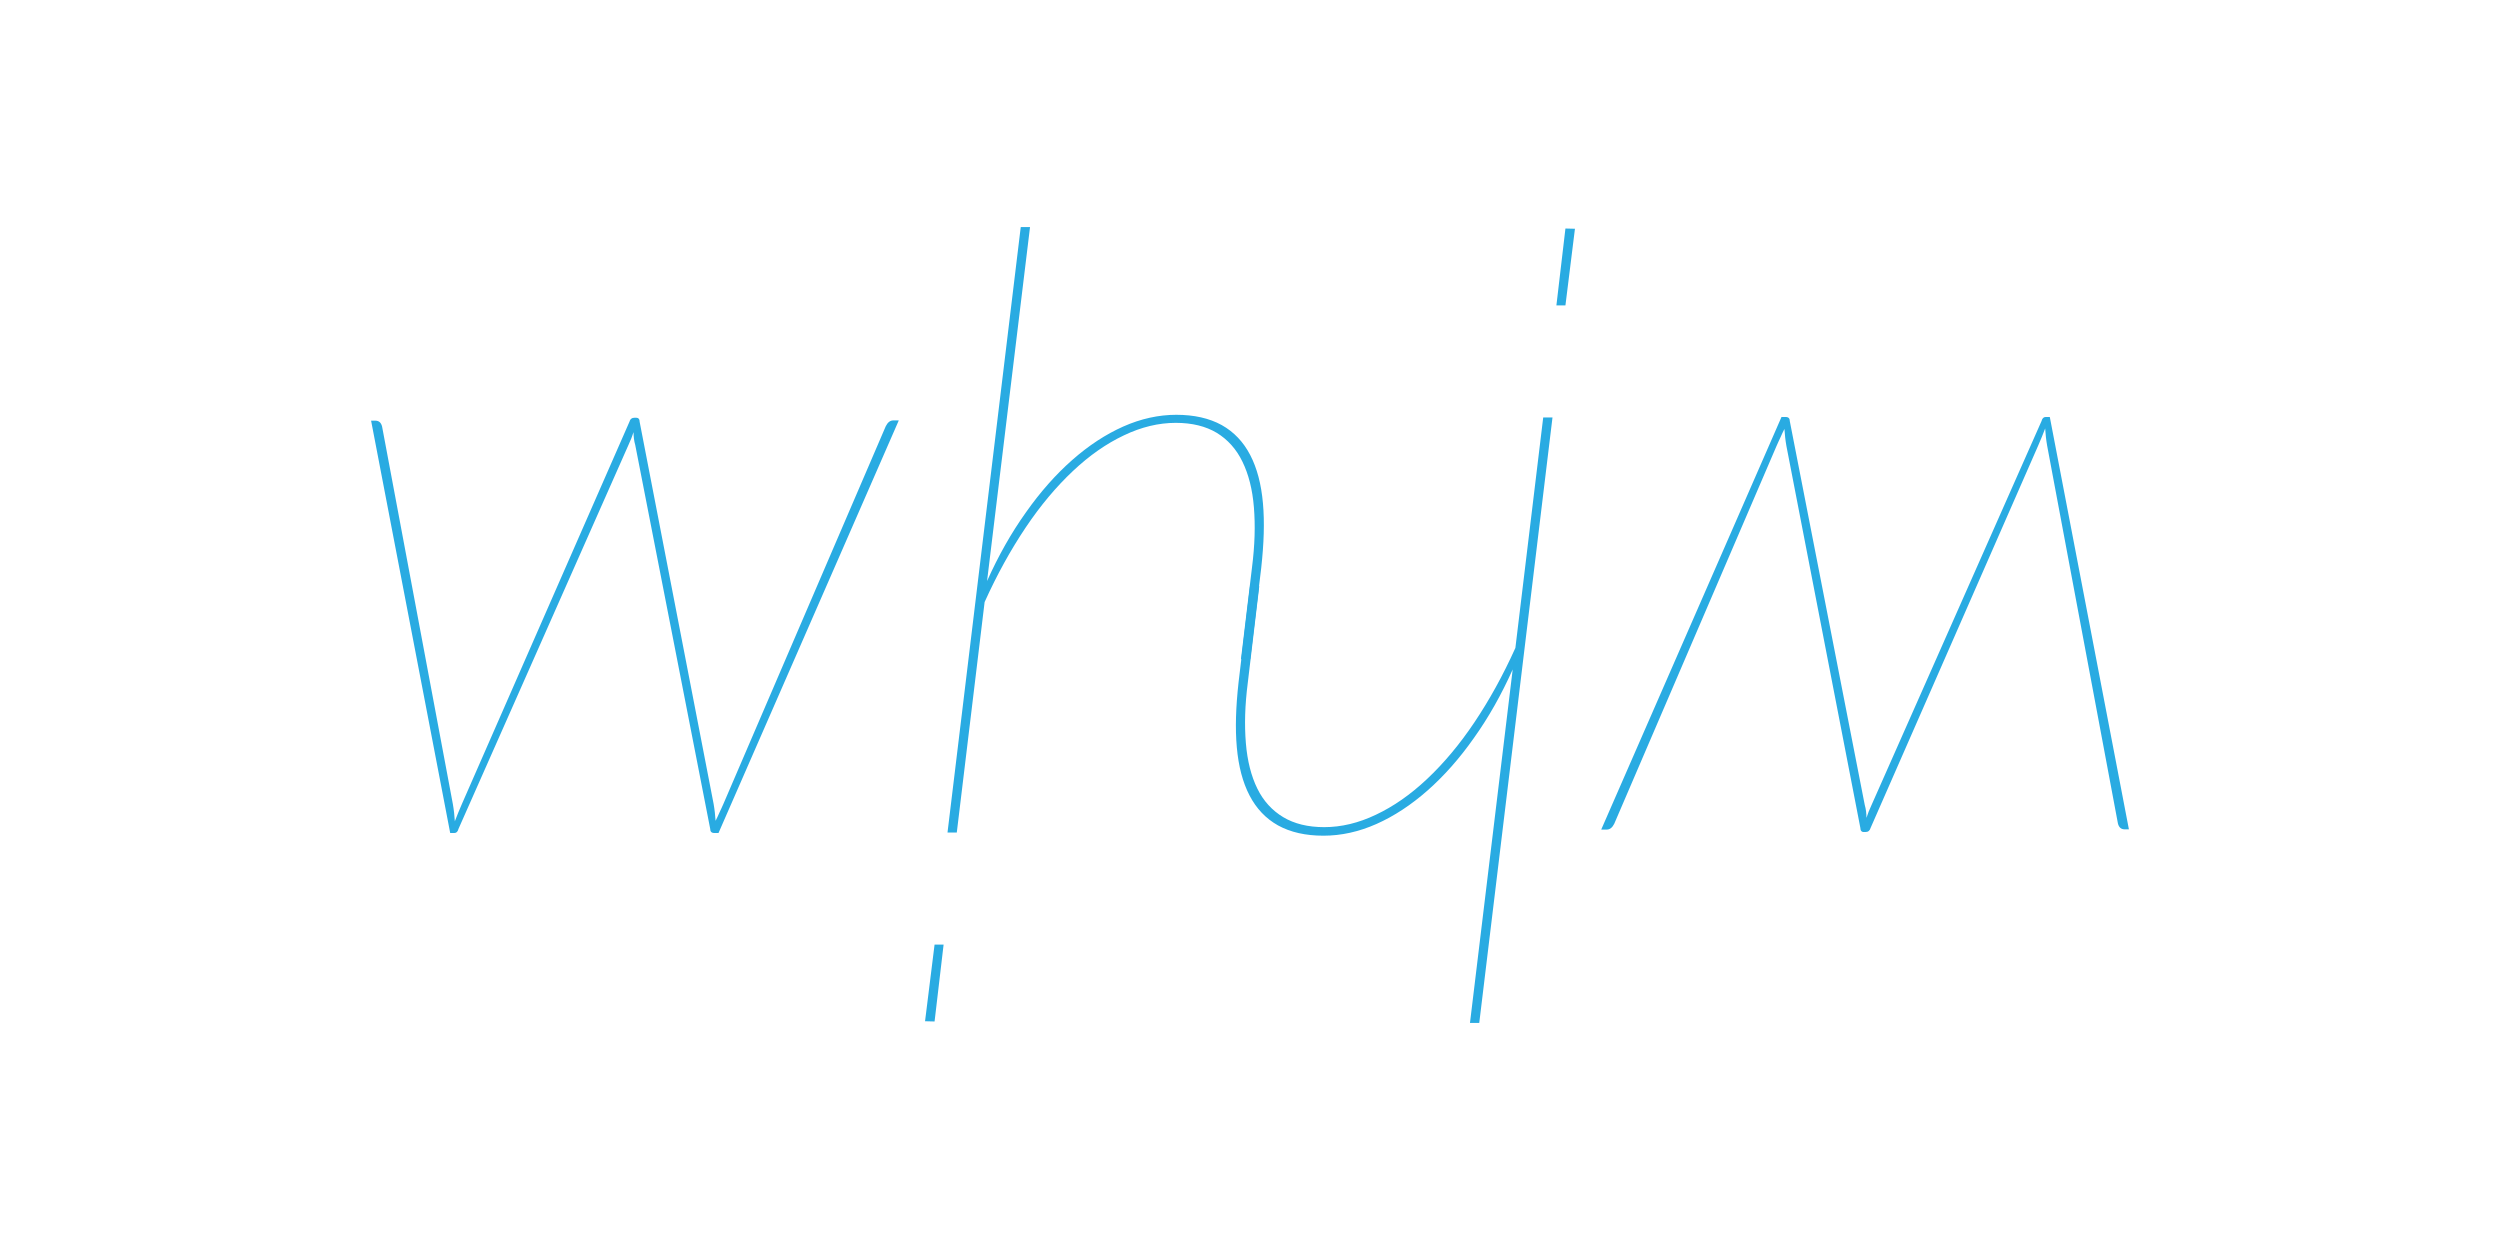
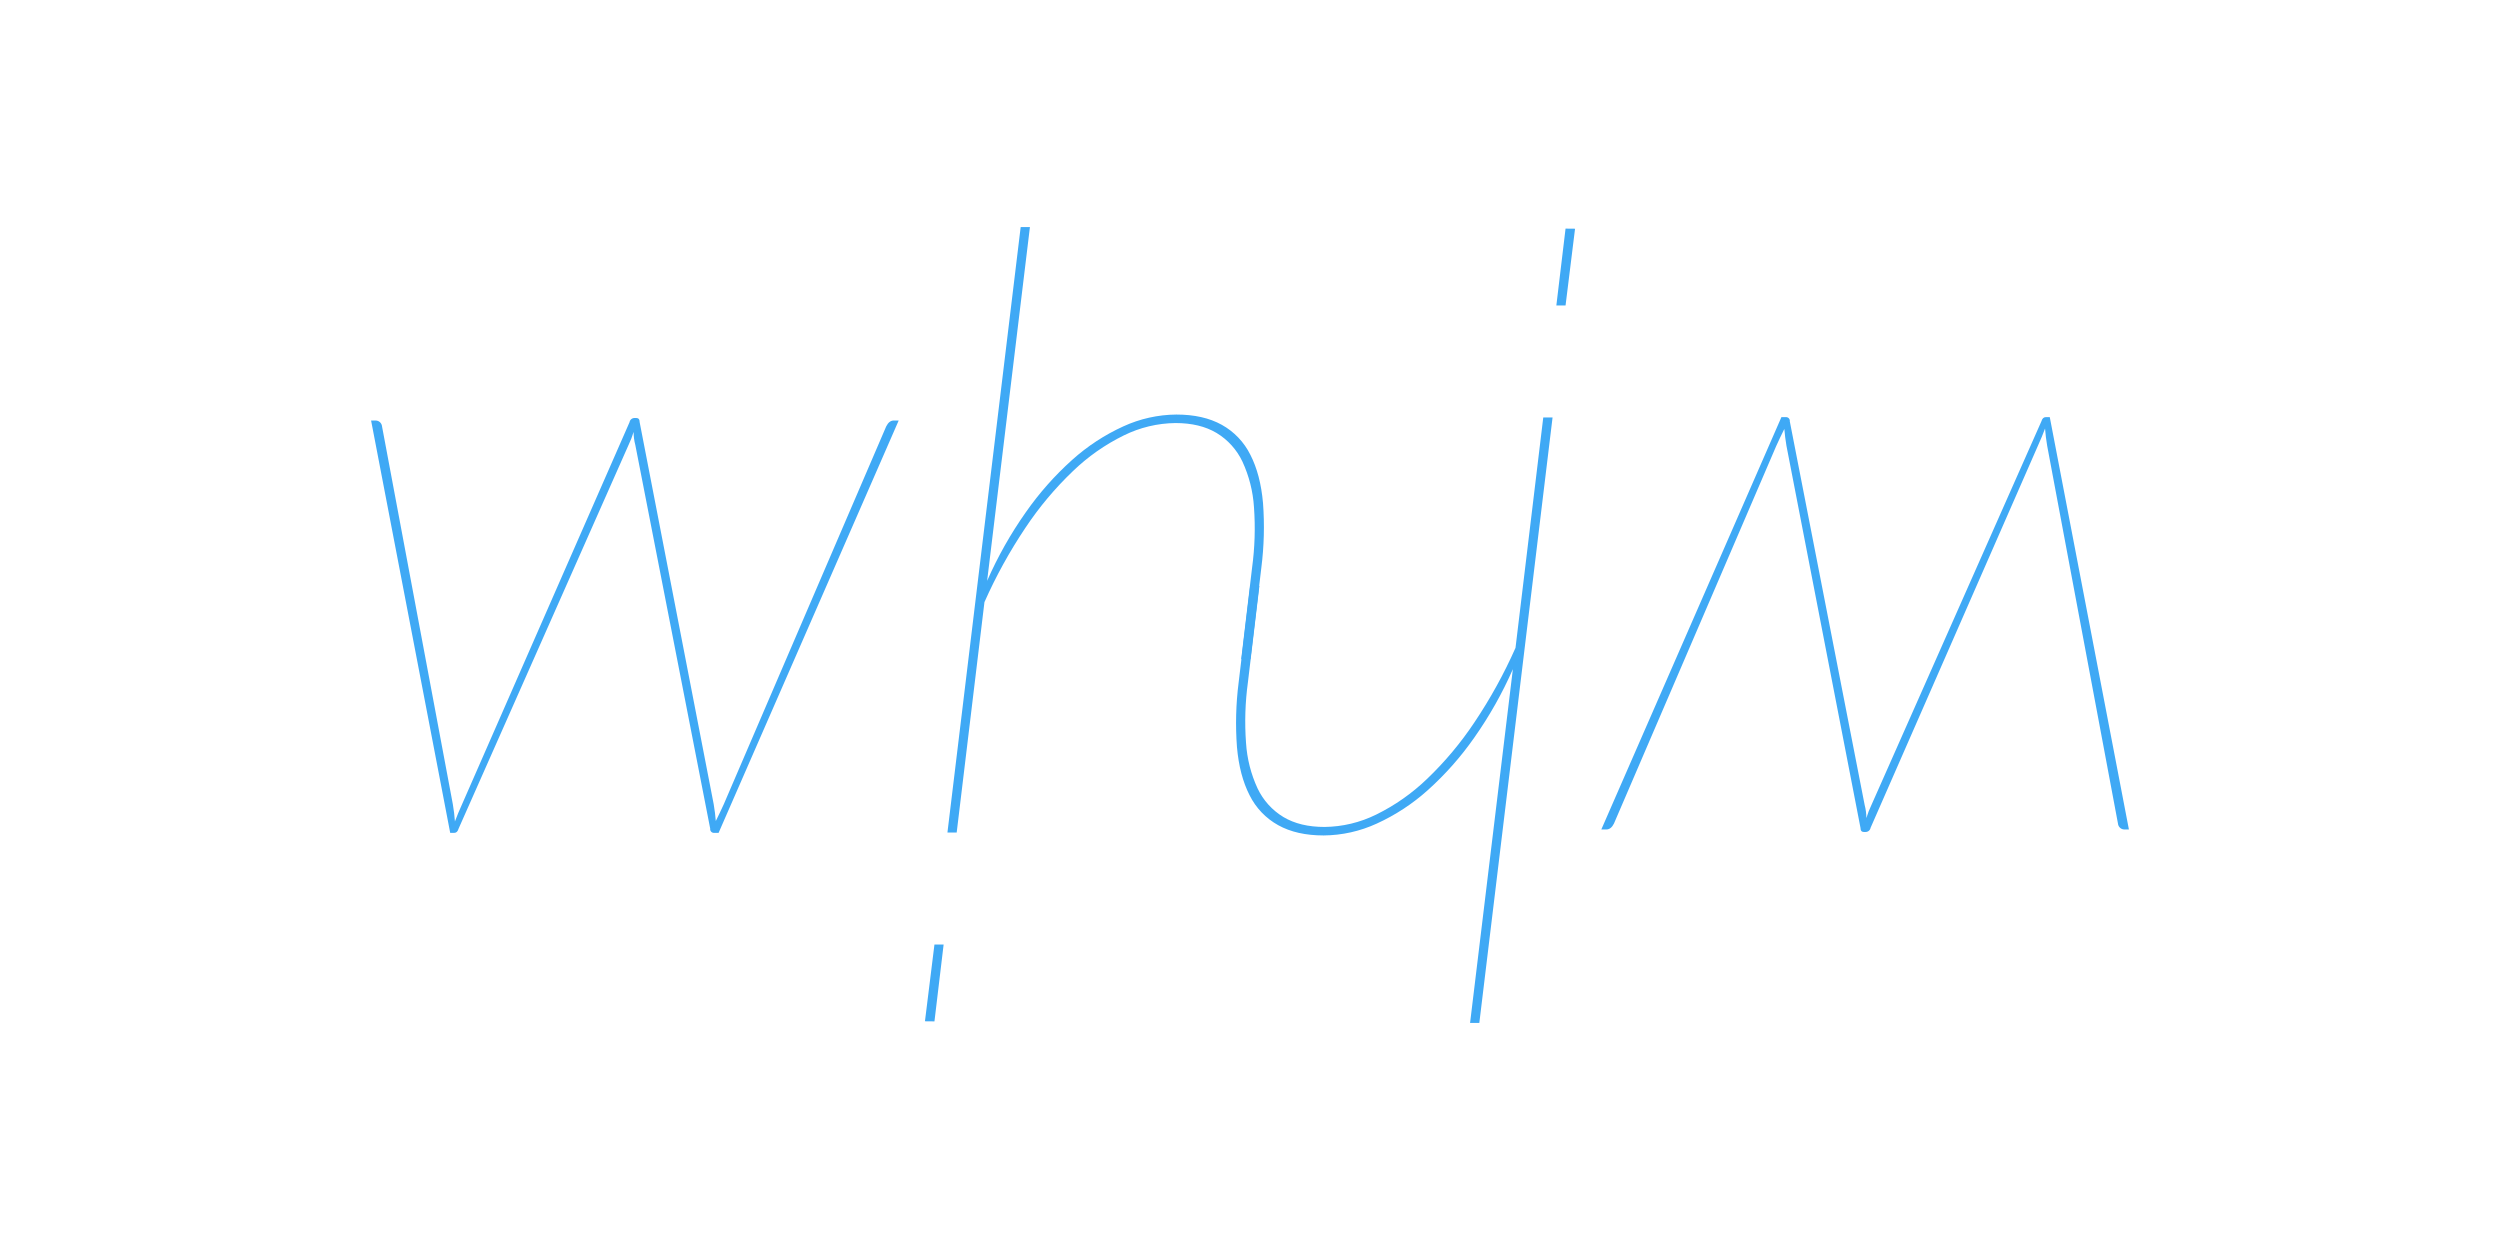
- <svg xmlns="http://www.w3.org/2000/svg" version="1.1" id="Layer_1" x="0px" y="0px" viewBox="0 0 1024 512" style="enable-background:new 0 0 1024 512;" xml:space="preserve">
-   <style type="text/css">
- 	.st0{fill:#29ABE2;}
- </style>
+ <svg xmlns="http://www.w3.org/2000/svg" viewBox="0 0 1024 512">
+   <defs>
+     <style>
+       .a {
+         fill: #3fa9f5;
+       }
+     </style>
+   </defs>
  <g>
-     <path class="st0" d="M655.9,339.7l73.8-168.9h1.7c1.2,0,1.7,0.6,1.7,1.7l30.7,157.2c0.5,1.7,0.7,3.5,0.7,5.3   c0.5-1.6,1.2-3.4,2.1-5.3l69.6-157.2c0.3-1.2,0.9-1.7,1.7-1.7h1.7L872,339.7h-1.7c-1.5,0-2.4-0.8-2.8-2.4l-29-154.8   c-0.2-1.3-0.4-2.4-0.5-3.5c-0.1-1.1-0.2-2.3-0.3-3.5c-0.8,2.2-1.8,4.5-2.9,7.1l-68.6,156.5c-0.3,1.1-1,1.7-2.1,1.7h-0.7   c-0.9,0-1.4-0.6-1.4-1.7l-30.3-156.5c-0.2-1.3-0.4-2.4-0.5-3.5c-0.1-1.1-0.2-2.2-0.3-3.4c-0.6,1.1-1.1,2.3-1.6,3.4   c-0.5,1.1-1.1,2.3-1.6,3.5l-66.5,154.8c-0.8,1.6-1.8,2.4-3.1,2.4H655.9z" />
-     <path class="st0" d="M632.1,171l-11.4,94.4c-5.1,11.3-10.7,21.4-16.8,30.5c-6.1,9.1-12.6,16.8-19.4,23.2   c-6.8,6.4-13.7,11.2-20.9,14.6c-7.1,3.4-14.2,5.1-21.2,5.1c-6.7,0-12.3-1.4-16.8-4.1c-4.5-2.7-8.1-6.6-10.6-11.7   c-2.5-5.1-4.1-11.3-4.7-18.7c-0.6-7.4-0.4-15.3,0.8-24.7l4.7-39.5h-3.8l-4.7,39.5c-1.1,10-1.4,18.7-0.7,26.5   c0.7,7.8,2.4,14.3,5.2,19.7c2.8,5.4,6.7,9.5,11.7,12.3c5.1,2.8,11.3,4.2,18.6,4.2c7.2,0,14.5-1.6,21.7-4.8   c7.2-3.2,14.2-7.8,20.9-13.7c6.7-5.9,13.1-13.1,19-21.5c6-8.4,11.3-17.8,15.9-28.1L602.1,419h3.8l30-248H632.1z" />
-     <polygon class="st0" points="641.2,93.6 637.5,125.1 641.2,125.1 645.1,93.7  " />
-     <polygon class="st0" points="382.8,418.4 386.5,386.9 382.8,386.9 378.9,418.3  " />
-     <path class="st0" d="M508.9,189.1c2.5,5.1,4.1,11.3,4.7,18.7c0.6,7.4,0.4,15.4-0.8,24.8l-4.5,37.4h3.8l4.5-37.4   c1.1-10,1.4-18.7,0.7-26.5c-0.7-7.8-2.4-14.3-5.2-19.7c-2.8-5.4-6.7-9.5-11.7-12.3c-5.1-2.8-11.3-4.2-18.6-4.2   c-7.2,0-14.5,1.6-21.7,4.8c-7.2,3.2-14.2,7.8-20.9,13.7c-6.7,5.9-13.1,13.1-19,21.5c-6,8.4-11.3,17.8-15.9,28.1L421.9,93h-3.8   l-30,248h3.8l11.4-94.4c5.1-11.3,10.7-21.4,16.8-30.5c6.1-9.1,12.6-16.8,19.4-23.2c6.8-6.4,13.7-11.2,20.9-14.6   c7.1-3.4,14.2-5.1,21.2-5.1c6.7,0,12.3,1.4,16.8,4.1C502.8,180,506.4,183.9,508.9,189.1z" />
-     <path class="st0" d="M368.1,172.3l-73.8,168.9h-1.7c-1.2,0-1.7-0.6-1.7-1.7l-30.7-157.2c-0.5-1.7-0.7-3.5-0.7-5.3   c-0.5,1.6-1.2,3.4-2.1,5.3l-69.6,157.2c-0.3,1.2-0.9,1.7-1.7,1.7h-1.7L152,172.3h1.7c1.5,0,2.4,0.8,2.8,2.4l29,154.7   c0.2,1.3,0.4,2.4,0.5,3.5c0.1,1.1,0.2,2.3,0.3,3.5c0.8-2.2,1.8-4.5,2.9-7.1l68.6-156.5c0.3-1.1,1-1.7,2.1-1.7h0.7   c0.9,0,1.4,0.6,1.4,1.7l30.3,156.5c0.2,1.3,0.4,2.4,0.5,3.5c0.1,1.1,0.2,2.2,0.3,3.4c0.6-1.1,1.1-2.3,1.6-3.4   c0.5-1.1,1.1-2.3,1.6-3.5l66.5-154.7c0.8-1.6,1.8-2.4,3.1-2.4H368.1z" />
+     <path class="a" d="M655.9,339.75l73.76-168.88h1.72a1.52,1.52,0,0,1,1.72,1.72l30.67,157.16a20.61,20.61,0,0,1,.69,5.34,36.07,36.07,0,0,1,2.07-5.34l69.62-157.16c0.34-1.15.92-1.72,1.72-1.72h1.72L872,339.75h-1.72a2.64,2.64,0,0,1-2.76-2.41l-29-154.75q-0.34-1.9-.52-3.53t-0.35-3.53q-1.2,3.27-2.93,7.07L766.19,339.06a2.07,2.07,0,0,1-2.07,1.72h-0.69q-1.38,0-1.38-1.72L731.73,182.59q-0.34-1.9-.52-3.53t-0.35-3.36q-0.86,1.72-1.64,3.36t-1.64,3.53L661.07,337.34q-1.2,2.41-3.1,2.41H655.9Z" />
+     <path class="a" d="M632.12,171l-11.37,94.37a201,201,0,0,1-16.8,30.47A137.21,137.21,0,0,1,584.56,319a82.24,82.24,0,0,1-20.85,14.64,49,49,0,0,1-21.2,5.08q-10,0-16.8-4.05a27.37,27.37,0,0,1-10.6-11.72,52.2,52.2,0,0,1-4.74-18.7,119,119,0,0,1,.77-24.73L515.85,240h-3.79l-4.71,39.52a131.49,131.49,0,0,0-.69,26.5c0.69,7.81,2.41,14.31,5.17,19.71A28.5,28.5,0,0,0,523.56,338c5.06,2.81,11.26,4.2,18.61,4.2a53.14,53.14,0,0,0,21.71-4.84,82.59,82.59,0,0,0,20.94-13.71,125.1,125.1,0,0,0,19-21.46,160.69,160.69,0,0,0,15.85-28.1L602.14,419h3.79l30-248h-3.79Z" />
+     <polygon class="a" points="641.25 93.64 637.48 125.13 641.25 125.13 645.14 93.68 641.25 93.64" />
+     <polygon class="a" points="382.75 418.36 386.51 386.87 382.75 386.87 378.86 418.32 382.75 418.36" />
+     <path class="a" d="M508.89,189.05a52.25,52.25,0,0,1,4.74,18.7,119.87,119.87,0,0,1-.78,24.82L508.4,270h3.79l4.45-37.43a131.87,131.87,0,0,0,.69-26.54c-0.69-7.81-2.41-14.33-5.17-19.73A28.53,28.53,0,0,0,500.44,174c-5.06-2.81-11.26-4.2-18.61-4.2a53.12,53.12,0,0,0-21.71,4.84,82.56,82.56,0,0,0-20.94,13.71,125.12,125.12,0,0,0-19,21.46,160.81,160.81,0,0,0-15.85,28.1L421.86,93h-3.79l-30,248h3.79l11.37-94.37a200.93,200.93,0,0,1,16.8-30.47A137.21,137.21,0,0,1,439.44,193a82.19,82.19,0,0,1,20.85-14.64,49,49,0,0,1,21.2-5.08q10,0,16.8,4.05A27.37,27.37,0,0,1,508.89,189.05Z" />
+     <path class="a" d="M368.1,172.25L294.34,341.13h-1.72a1.52,1.52,0,0,1-1.72-1.72L260.22,182.25a20.56,20.56,0,0,1-.69-5.34,36,36,0,0,1-2.07,5.34L187.84,339.41q-0.52,1.73-1.72,1.72H184.4L152,172.25h1.72a2.64,2.64,0,0,1,2.76,2.41l29,154.75q0.34,1.9.52,3.53t0.34,3.53q1.2-3.27,2.93-7.07l68.59-156.47a2.07,2.07,0,0,1,2.07-1.72h0.69c0.92,0,1.38.58,1.38,1.72l30.33,156.47q0.34,1.9.52,3.53t0.34,3.36q0.86-1.72,1.64-3.36t1.64-3.53l66.52-154.75q1.2-2.41,3.1-2.41h2.07Z" />
  </g>
</svg>
